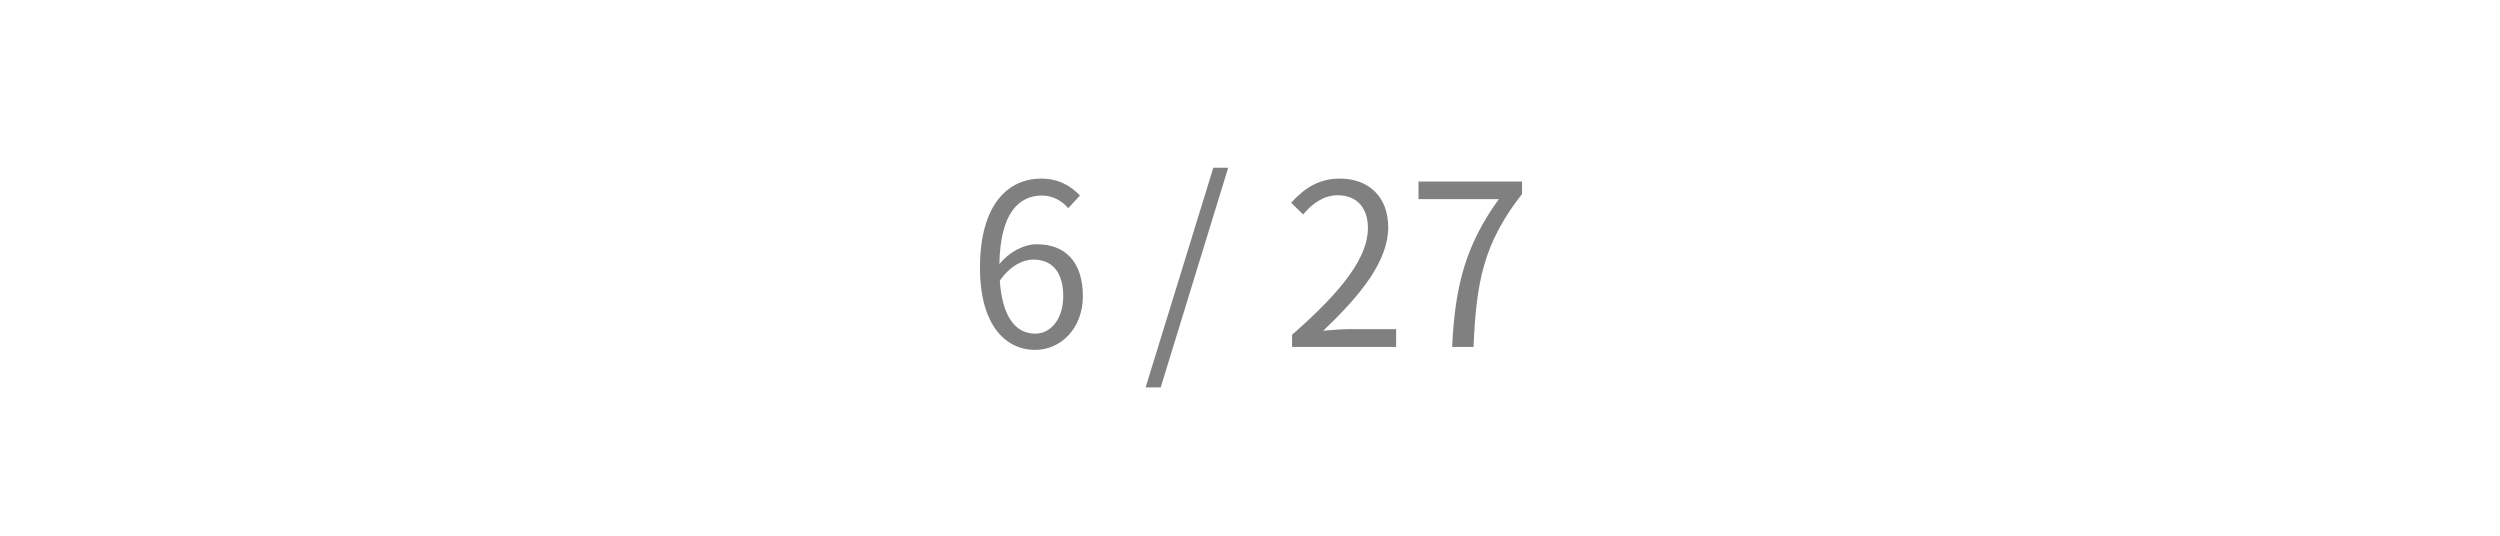
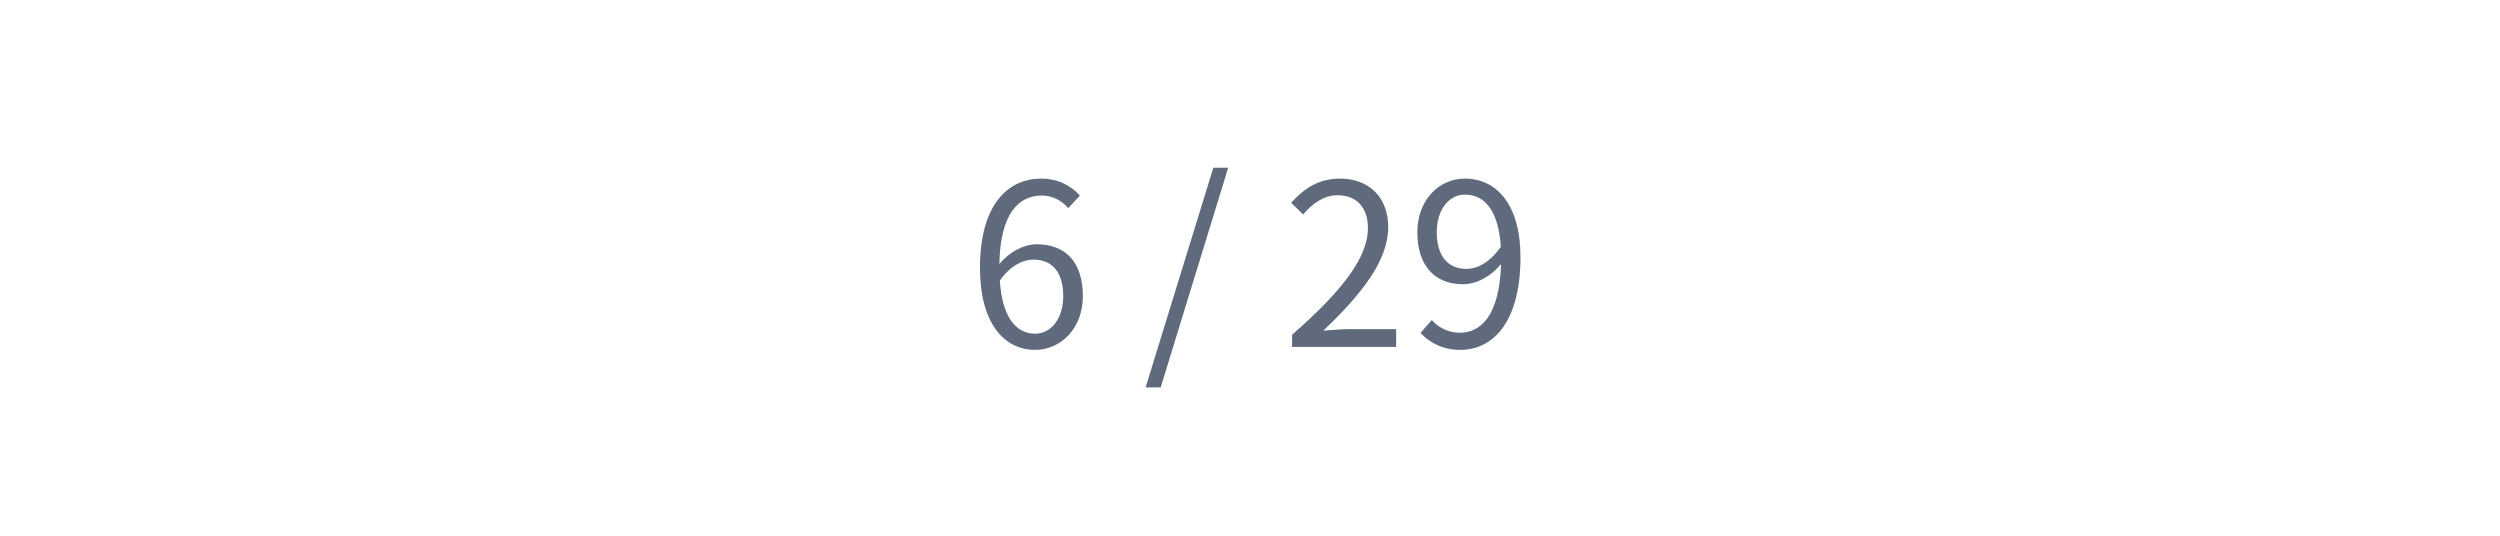
<svg xmlns="http://www.w3.org/2000/svg" width="720pt" height="154.286pt" viewBox="0 0 720 154.286" version="1.1">
  <defs>
    <style type="text/css">*{stroke-linejoin: round; stroke-linecap: butt}</style>
  </defs>
  <g id="figure_1">
    <g id="patch_1">
      <path d="M 0 154.286  L 720 154.286  L 720 0  L 0 0  L 0 154.286  z " style="fill: none" />
    </g>
    <g id="axes_1">
      <g id="text_1">
        <g clip-path="url(#pede7cadf2a)">
-           <text style="font-size: 65px; font-family: 'drawlib-cjk-japanese-noto-sans-regular', 'Noto Sans CJK JP'; text-anchor: middle; fill: #808080" x="360" y="99.923" transform="rotate(-0 360 99.92333)">6 / 27</text>
+           <text style="font-size: 65px; font-family: 'drawlib-cjk-japanese-noto-sans-regular', 'Noto Sans CJK JP'; text-anchor: middle; fill: #5f6b7d" x="360" y="99.923" transform="rotate(-0 360 99.92333)">6 / 29</text>
        </g>
      </g>
    </g>
  </g>
  <defs>
    <clipPath id="pede7cadf2a">
      <rect x="0" y="0" width="720" height="154.286" />
    </clipPath>
  </defs>
</svg>
